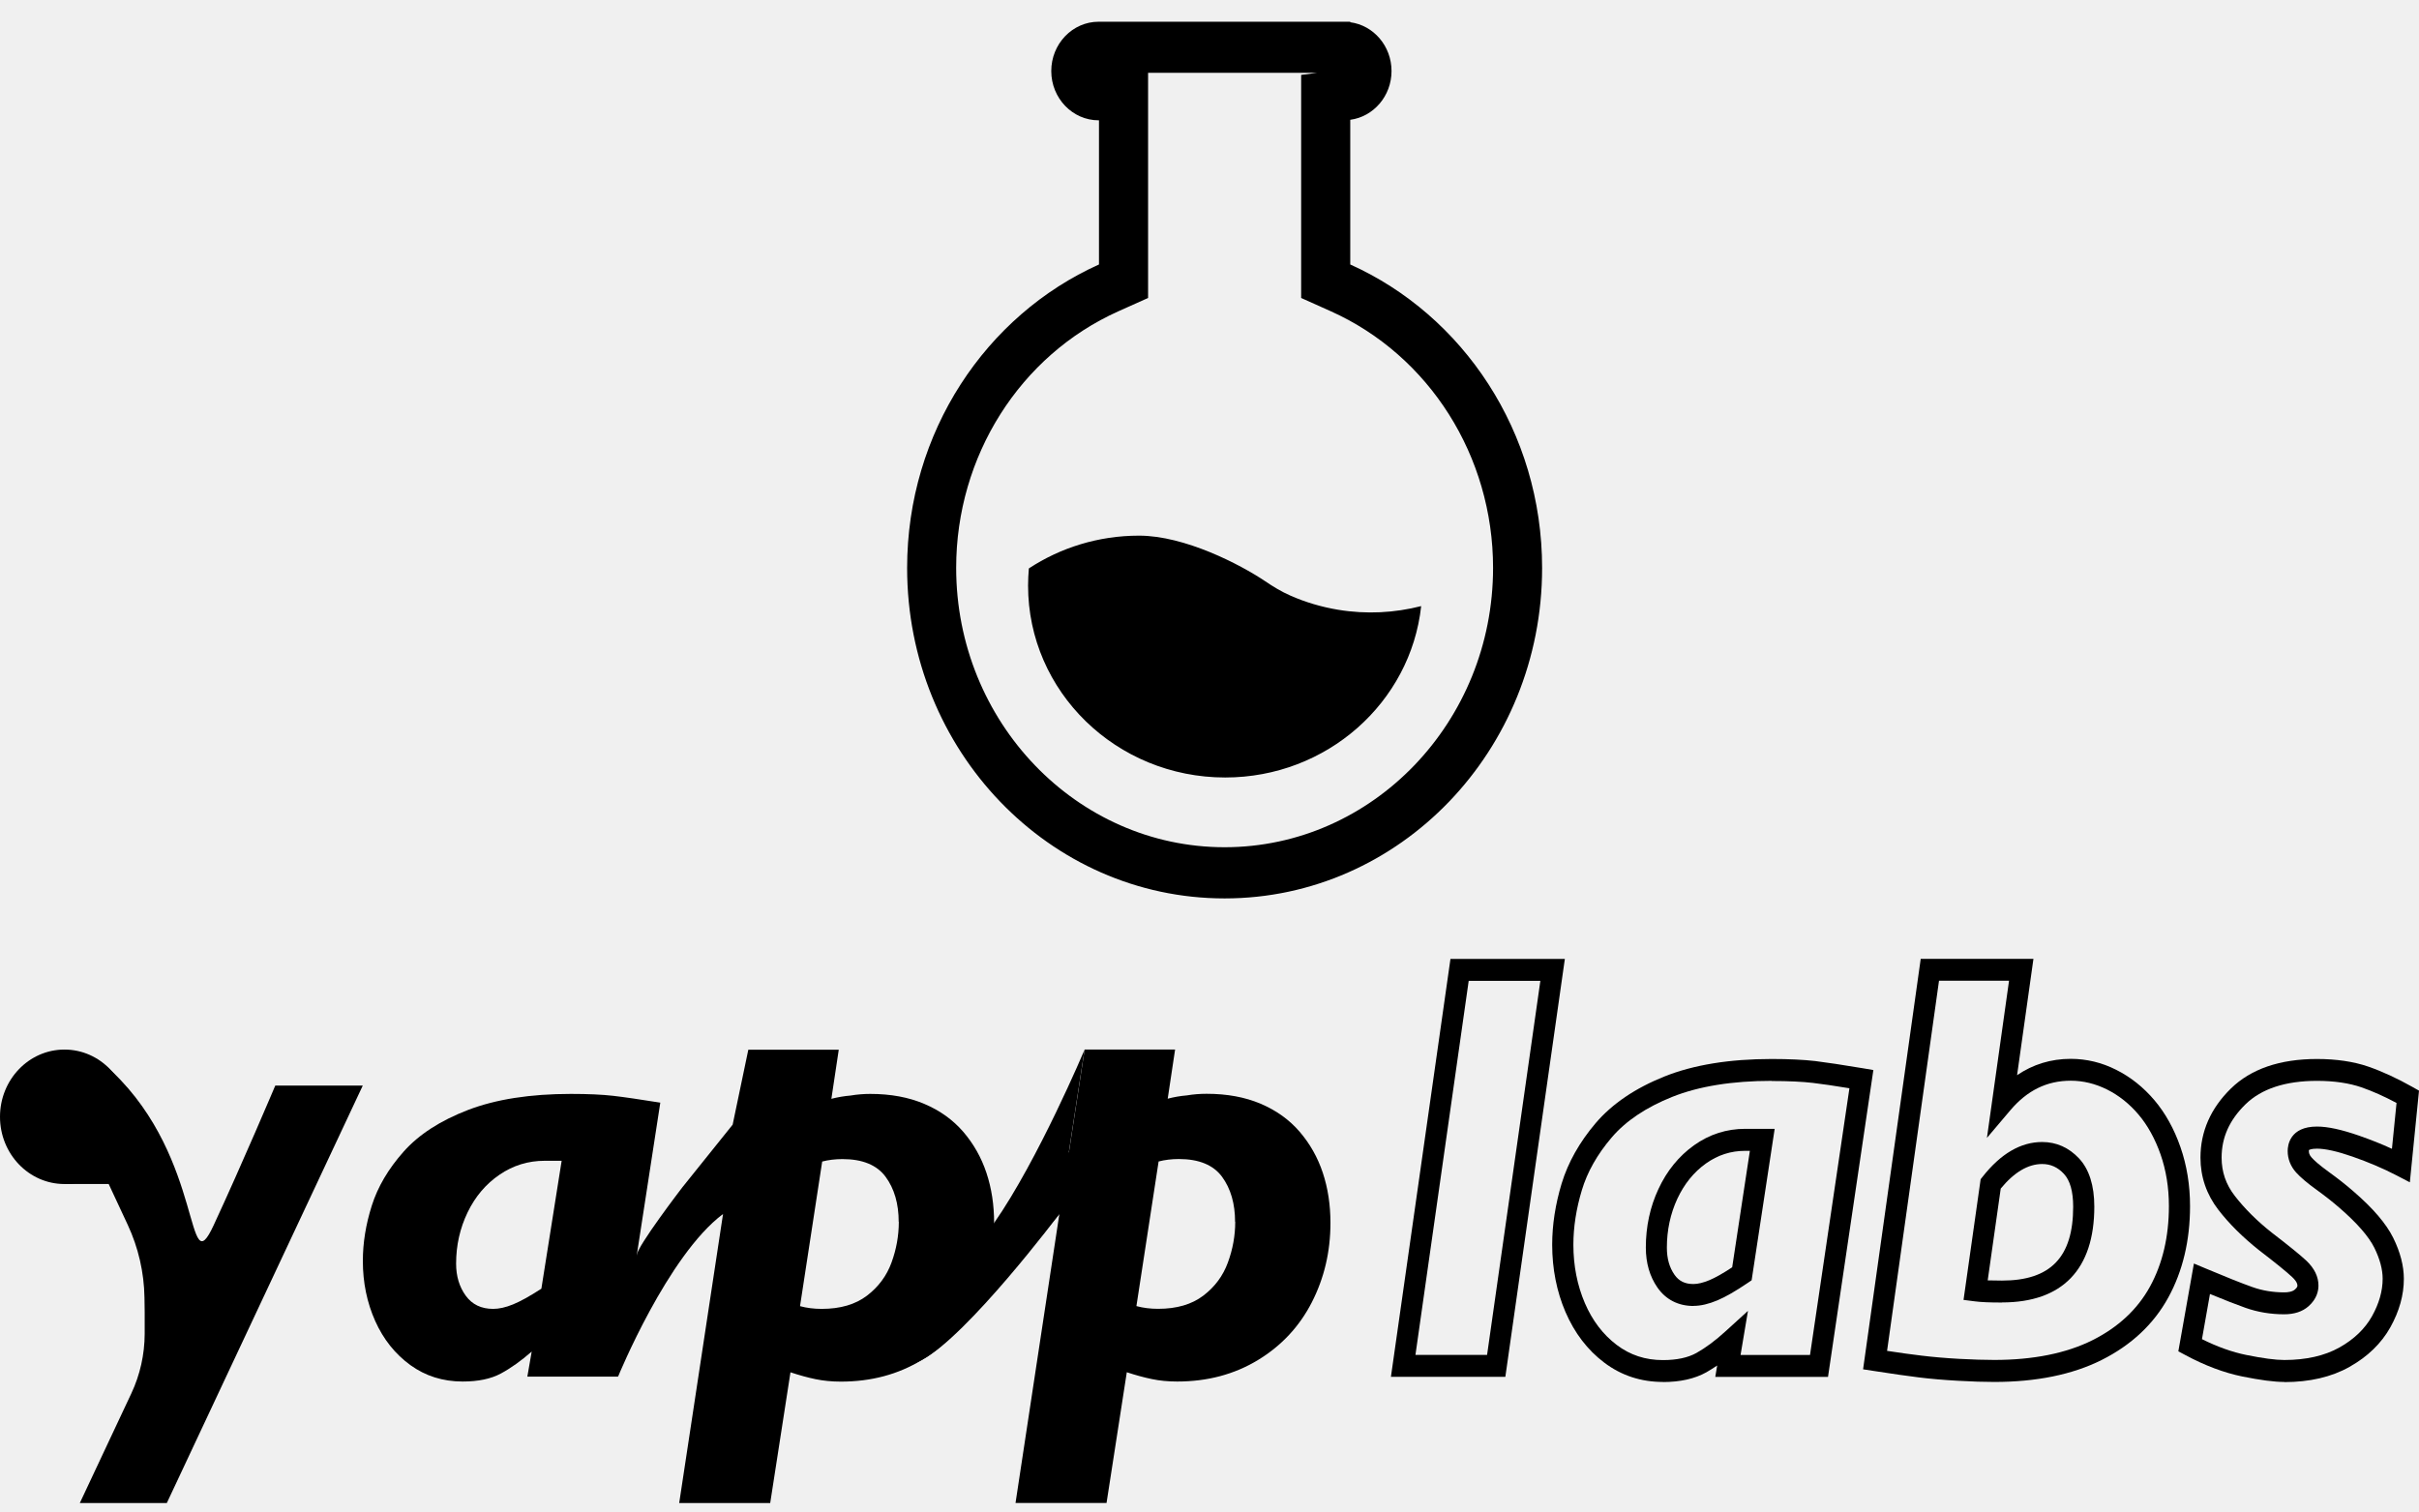
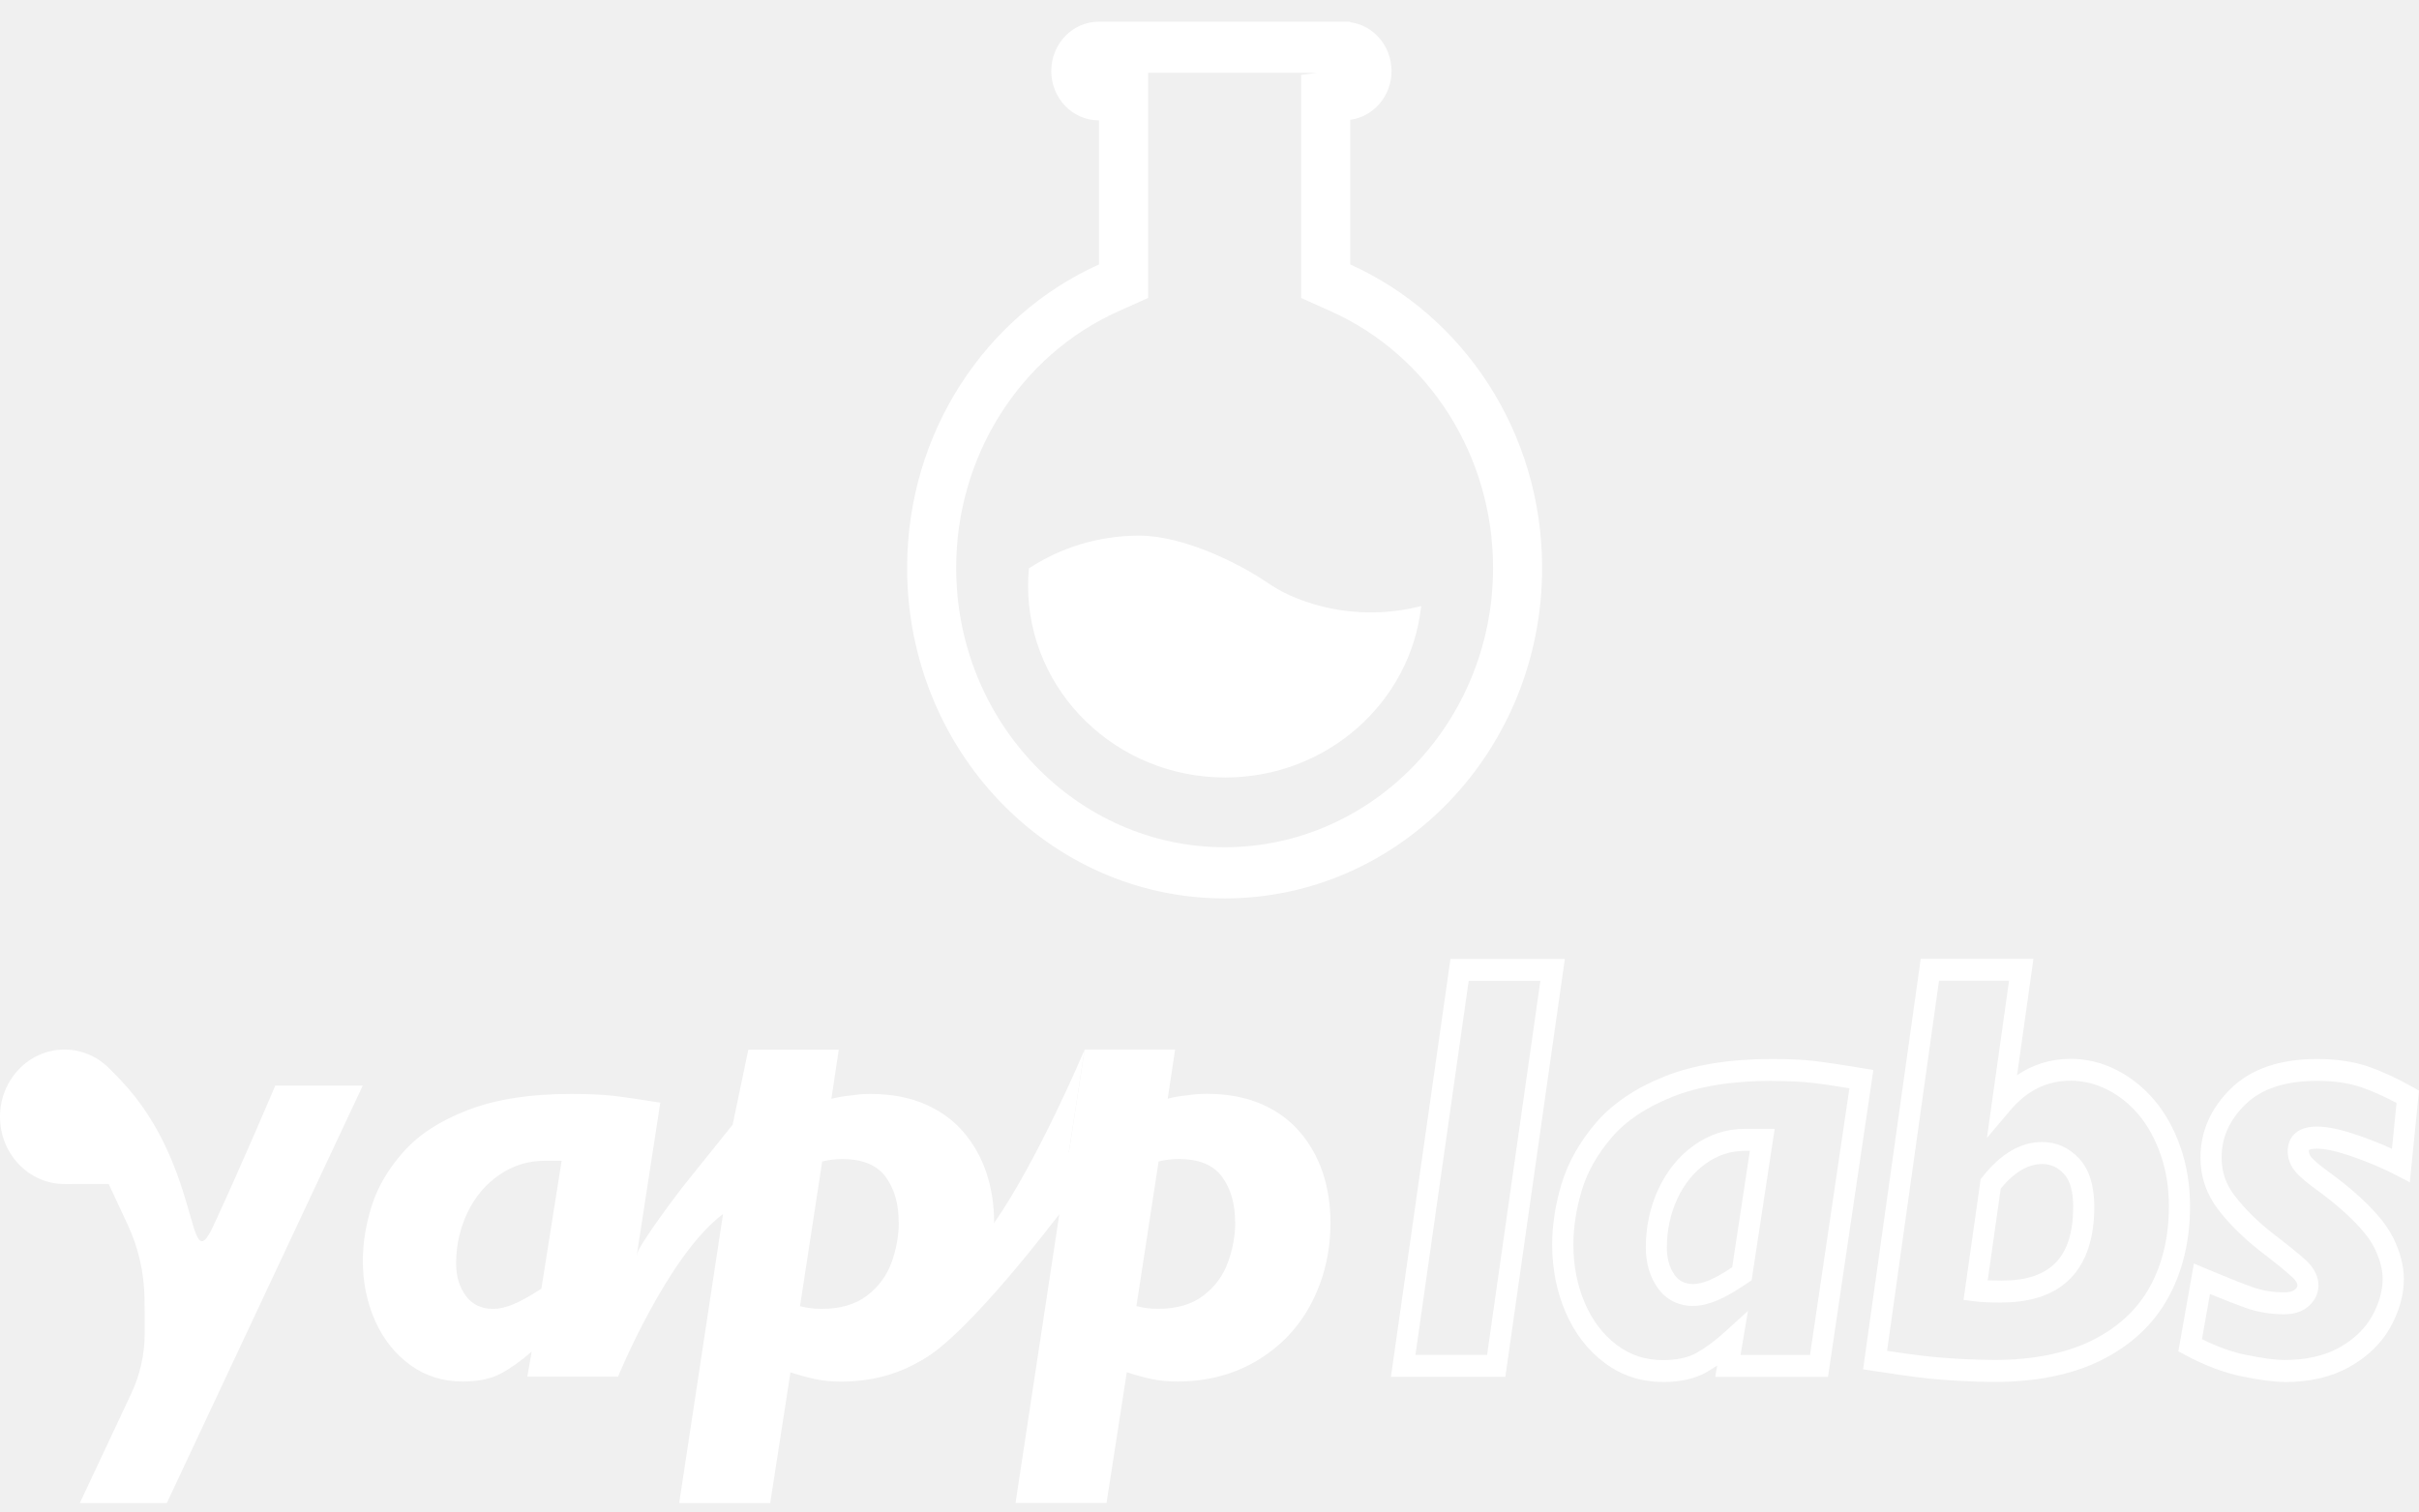
<svg xmlns="http://www.w3.org/2000/svg" width="80px" height="50px" viewBox="0 0 80 50" version="1.1">
  <g id="Landing-Page" stroke="none" stroke-width="1" fill="none" fill-rule="evenodd">
-     <g id="Asset-2" transform="translate(0, 0.7189)" fill="#000000" fill-rule="nonzero">
+     <g id="Asset-2" transform="translate(0, 0.7189)" fill="#ffffff" fill-rule="nonzero">
      <g id="Group" transform="translate(46, 31)">
        <path d="M3.784,13.826 L0,13.826 L1.969,0.002 L5.752,0.002 L3.784,13.826 L3.784,13.826 Z M0.811,13.1 L3.18,13.1 L4.942,0.728 L2.572,0.728 L0.811,13.1 L0.811,13.1 Z" id="Shape" />
        <path d="M8.996,13.995 C8.269,13.995 7.614,13.78 7.053,13.354 C6.5,12.938 6.072,12.374 5.773,11.682 C5.482,11.003 5.333,10.253 5.333,9.457 C5.333,8.799 5.438,8.119 5.645,7.434 C5.857,6.738 6.235,6.063 6.773,5.431 C7.316,4.795 8.082,4.275 9.052,3.888 C10.009,3.505 11.2,3.312 12.591,3.312 C13.171,3.312 13.655,3.336 14.033,3.38 C14.403,3.426 14.935,3.505 15.613,3.619 L15.955,3.677 L14.455,13.828 L10.727,13.828 L10.79,13.451 C10.669,13.533 10.547,13.608 10.431,13.676 C10.049,13.889 9.567,13.998 8.996,13.998 L8.996,13.995 Z M12.591,4.035 C11.288,4.035 10.182,4.214 9.303,4.565 C8.439,4.911 7.763,5.363 7.297,5.913 C6.824,6.467 6.493,7.052 6.314,7.652 C6.128,8.266 6.034,8.874 6.034,9.457 C6.034,10.151 6.163,10.802 6.414,11.387 C6.661,11.963 7.015,12.428 7.465,12.769 C7.912,13.107 8.413,13.272 8.998,13.272 C9.452,13.272 9.823,13.192 10.102,13.037 C10.408,12.865 10.731,12.626 11.062,12.323 L11.808,11.644 L11.563,13.102 L13.86,13.102 L15.163,4.28 C14.657,4.197 14.25,4.137 13.956,4.103 C13.607,4.062 13.148,4.04 12.595,4.04 L12.591,4.035 Z M10.007,11.482 C9.504,11.482 9.091,11.271 8.814,10.872 C8.558,10.504 8.43,10.059 8.43,9.549 C8.43,8.859 8.569,8.208 8.847,7.613 C9.126,7.011 9.522,6.525 10.023,6.167 C10.531,5.804 11.102,5.622 11.717,5.622 L12.691,5.622 L11.929,10.632 L11.799,10.72 C11.395,10.993 11.067,11.182 10.799,11.295 C10.512,11.416 10.247,11.479 10.007,11.479 L10.007,11.482 Z M11.717,6.35 C11.239,6.35 10.813,6.488 10.417,6.769 C10.019,7.052 9.702,7.444 9.473,7.933 C9.243,8.429 9.126,8.973 9.126,9.551 C9.126,9.912 9.208,10.204 9.378,10.449 C9.525,10.659 9.723,10.756 10.005,10.756 C10.151,10.756 10.331,10.712 10.533,10.628 C10.731,10.545 10.983,10.403 11.286,10.202 L11.871,6.35 L11.715,6.35 L11.717,6.35 Z" id="Shape" />
        <path d="M19.953,13.995 C19.618,13.995 19.215,13.983 18.751,13.956 C18.29,13.93 17.856,13.894 17.462,13.845 C17.071,13.797 16.565,13.724 15.96,13.63 L15.615,13.577 L17.521,0 L21.249,0 L20.708,3.847 C21.235,3.489 21.829,3.307 22.483,3.307 C23.001,3.307 23.509,3.428 23.986,3.67 C24.461,3.907 24.885,4.246 25.249,4.674 C25.61,5.1 25.901,5.622 26.111,6.227 C26.321,6.829 26.428,7.485 26.428,8.179 C26.428,9.316 26.186,10.332 25.708,11.203 C25.226,12.084 24.482,12.778 23.504,13.269 C22.542,13.751 21.346,13.995 19.953,13.995 L19.953,13.995 Z M16.409,12.967 C16.857,13.035 17.239,13.088 17.546,13.124 C17.924,13.17 18.343,13.206 18.788,13.231 C19.238,13.255 19.629,13.267 19.953,13.267 C21.242,13.267 22.334,13.047 23.201,12.614 C24.051,12.188 24.69,11.593 25.102,10.843 C25.519,10.083 25.729,9.188 25.729,8.177 C25.729,7.567 25.636,6.994 25.454,6.471 C25.272,5.954 25.028,5.509 24.725,5.151 C24.424,4.795 24.075,4.517 23.683,4.321 C23.299,4.13 22.896,4.03 22.483,4.03 C21.696,4.03 21.044,4.35 20.489,5.003 L19.711,5.922 L20.442,0.723 L18.126,0.723 L16.409,12.962 L16.409,12.967 Z M20.209,11.368 C19.809,11.368 19.508,11.356 19.294,11.327 L18.937,11.281 L19.503,7.289 L19.564,7.212 C20.165,6.445 20.829,6.058 21.537,6.058 C22.01,6.058 22.42,6.242 22.758,6.602 C23.091,6.96 23.262,7.497 23.262,8.196 C23.262,10.27 22.206,11.365 20.209,11.365 L20.209,11.368 Z M19.736,10.635 C19.872,10.64 20.03,10.642 20.209,10.642 C21.815,10.642 22.563,9.866 22.563,8.199 C22.563,7.696 22.46,7.328 22.255,7.11 C22.052,6.892 21.817,6.786 21.537,6.786 C21.071,6.786 20.61,7.059 20.167,7.599 L19.736,10.637 L19.736,10.635 Z" id="Shape" />
        <path d="M29.545,13.995 C29.21,13.995 28.755,13.935 28.154,13.814 C27.551,13.69 26.917,13.453 26.272,13.105 L26.041,12.982 L26.556,10.078 L26.954,10.245 C27.621,10.526 28.138,10.732 28.492,10.857 C28.818,10.974 29.172,11.032 29.545,11.032 C29.657,11.032 29.809,11.015 29.897,10.937 C29.979,10.867 29.979,10.824 29.979,10.809 C29.979,10.707 29.885,10.599 29.806,10.526 C29.627,10.357 29.259,10.059 28.709,9.636 C28.175,9.212 27.723,8.765 27.364,8.3 C26.973,7.792 26.773,7.212 26.773,6.575 C26.773,5.712 27.111,4.942 27.779,4.289 C28.441,3.641 29.398,3.312 30.626,3.312 C31.267,3.312 31.836,3.397 32.315,3.561 C32.779,3.721 33.278,3.951 33.795,4.243 L34,4.359 L33.697,7.391 L33.245,7.156 C32.812,6.931 32.327,6.725 31.803,6.542 C31.297,6.365 30.901,6.278 30.626,6.278 C30.428,6.278 30.368,6.319 30.358,6.326 C30.358,6.326 30.358,6.338 30.358,6.36 C30.358,6.413 30.368,6.483 30.452,6.575 C30.526,6.658 30.685,6.808 31.02,7.05 C31.318,7.265 31.591,7.48 31.829,7.688 C32.483,8.252 32.914,8.758 33.147,9.227 C33.38,9.699 33.499,10.156 33.499,10.584 C33.499,11.119 33.348,11.658 33.052,12.188 C32.754,12.72 32.299,13.161 31.7,13.497 C31.109,13.831 30.382,14 29.545,14 L29.545,13.995 Z M26.824,12.58 C27.33,12.832 27.821,13.008 28.287,13.102 C28.837,13.214 29.259,13.269 29.545,13.269 C30.265,13.269 30.878,13.129 31.367,12.856 C31.85,12.585 32.213,12.236 32.446,11.82 C32.679,11.402 32.798,10.986 32.798,10.582 C32.798,10.27 32.705,9.926 32.523,9.556 C32.336,9.181 31.95,8.738 31.377,8.242 C31.153,8.046 30.899,7.846 30.617,7.642 C30.302,7.415 30.081,7.226 29.937,7.067 C29.753,6.863 29.657,6.617 29.657,6.355 C29.657,6.167 29.727,5.547 30.626,5.547 C30.983,5.547 31.439,5.646 32.024,5.85 C32.404,5.983 32.765,6.125 33.105,6.283 L33.257,4.766 C32.849,4.548 32.458,4.374 32.094,4.248 C31.686,4.108 31.192,4.035 30.626,4.035 C29.583,4.035 28.786,4.297 28.259,4.814 C27.73,5.332 27.472,5.908 27.472,6.573 C27.472,7.047 27.614,7.463 27.91,7.843 C28.234,8.262 28.644,8.67 29.128,9.053 C29.699,9.491 30.076,9.798 30.275,9.984 C30.54,10.236 30.675,10.511 30.675,10.807 C30.675,10.988 30.617,11.252 30.347,11.491 C30.146,11.668 29.876,11.757 29.543,11.757 C29.093,11.757 28.665,11.685 28.264,11.544 C27.968,11.44 27.581,11.288 27.087,11.085 L26.822,12.582 L26.824,12.58 Z" id="Shape" />
      </g>
      <g id="Group" transform="translate(12, 34)">
        <path d="M9.837,1.756 L8.44,10.82 L5.44,10.82 L5.584,9.99 C5.233,10.297 4.892,10.54 4.565,10.716 C4.235,10.894 3.813,10.981 3.3,10.981 C2.648,10.981 2.07,10.799 1.569,10.436 C1.068,10.071 0.68,9.586 0.408,8.978 C0.137,8.37 0,7.709 0,6.993 C0,6.397 0.097,5.789 0.295,5.165 C0.492,4.541 0.842,3.947 1.346,3.379 C1.85,2.81 2.562,2.35 3.481,1.997 C4.4,1.645 5.533,1.467 6.881,1.467 C7.449,1.467 7.914,1.488 8.278,1.53 C8.64,1.571 9.16,1.648 9.837,1.756 Z M6.575,3.679 L6.013,3.679 C5.47,3.679 4.971,3.831 4.521,4.139 C4.07,4.446 3.718,4.86 3.465,5.384 C3.212,5.909 3.084,6.473 3.084,7.081 C3.084,7.497 3.191,7.85 3.402,8.141 C3.613,8.432 3.915,8.578 4.31,8.578 C4.502,8.578 4.723,8.53 4.966,8.43 C5.21,8.331 5.523,8.157 5.904,7.91 L6.575,3.677 L6.575,3.679 Z" id="Shape" />
        <path d="M12.23,2.484 L12.748,0.005 L15.739,0.005 L15.495,1.629 C15.699,1.576 15.913,1.539 16.129,1.521 C16.347,1.484 16.565,1.467 16.781,1.467 C17.459,1.467 18.055,1.578 18.57,1.798 C19.088,2.017 19.517,2.327 19.858,2.722 C20.199,3.12 20.455,3.573 20.624,4.081 C20.793,4.589 20.877,5.142 20.877,5.738 C20.877,6.69 20.67,7.564 20.26,8.365 C19.849,9.165 19.255,9.803 18.477,10.274 C17.7,10.746 16.811,10.984 15.809,10.984 C15.507,10.984 15.226,10.956 14.971,10.903 C14.713,10.85 14.437,10.773 14.142,10.676 L13.472,15 L10.462,15 L11.845,5.879 L11.912,5.44 C10.083,6.803 8.44,10.82 8.44,10.82 L7.767,7.501 L9.058,6.806 C9.058,6.524 10.561,4.564 10.561,4.564 M17.721,5.701 C17.721,5.1 17.577,4.603 17.289,4.21 C17.001,3.82 16.526,3.623 15.862,3.623 C15.621,3.623 15.395,3.651 15.191,3.704 L14.458,8.488 C14.681,8.548 14.92,8.578 15.175,8.578 C15.792,8.578 16.289,8.432 16.672,8.141 C17.052,7.85 17.324,7.485 17.484,7.044 C17.644,6.605 17.725,6.156 17.725,5.699 L17.721,5.701 Z" id="Shape" />
        <path d="M32,5.736 C32,6.688 31.793,7.561 31.383,8.363 C30.972,9.163 30.378,9.8 29.6,10.272 C28.823,10.743 27.934,10.981 26.932,10.981 C26.63,10.981 26.349,10.954 26.094,10.9 C25.836,10.847 25.56,10.771 25.265,10.674 L24.595,14.998 L21.585,14.998 L23.035,5.438 L21.775,6.935 C21.659,7.062 21.573,7.148 21.517,7.196 C21.459,7.245 21.392,7.268 21.313,7.268 C21.125,7.268 21.032,7.15 21.032,6.916 C21.032,6.635 21.141,6.276 21.36,5.842 C21.578,5.407 21.821,5.022 22.093,4.677 C22.364,4.333 22.785,3.903 23.353,3.385 L23.871,0 L26.862,0 L26.618,1.625 C26.823,1.571 27.036,1.534 27.252,1.516 C27.47,1.479 27.688,1.463 27.904,1.463 C28.582,1.463 29.178,1.574 29.693,1.793 C30.211,2.013 30.64,2.322 30.981,2.718 C31.322,3.115 31.578,3.568 31.747,4.076 C31.916,4.585 32,5.137 32,5.733 L32,5.736 Z M28.846,5.699 C28.846,5.098 28.702,4.601 28.415,4.208 C28.127,3.818 27.651,3.621 26.987,3.621 C26.746,3.621 26.521,3.649 26.317,3.702 L25.583,8.486 C25.806,8.546 26.045,8.576 26.3,8.576 C26.918,8.576 27.414,8.43 27.797,8.139 C28.178,7.848 28.449,7.483 28.609,7.041 C28.77,6.602 28.851,6.154 28.851,5.696 L28.846,5.699 Z" id="Shape" />
        <path d="M23.868,0.005 C23.868,0.005 22.339,3.64 20.877,5.736 C19.415,7.832 16.96,11.069 18.48,10.272 C20,9.475 23.035,5.438 23.035,5.438 L23.868,0.002 L23.868,0.005 Z" id="Path" />
      </g>
      <g id="Group" transform="translate(0, 34)">
        <path d="M11.995,1.196 L5.517,15 L2.64,15 L4.344,11.373 C4.632,10.76 4.783,10.084 4.785,9.402 L4.785,8.691 C4.785,8.691 4.778,8.206 4.778,8.206 C4.765,7.371 4.575,6.55 4.225,5.799 L3.594,4.446 L2.134,4.446 L2.134,1.193 C2.134,1.193 2.445,-0.475 3.717,0.735 C6.759,3.634 6.13,7.825 7.066,5.811 C8.002,3.797 9.104,1.191 9.104,1.191 L12,1.191 L11.995,1.196 Z" id="Path" />
        <ellipse id="Oval" cx="2.132" cy="2.224" rx="2.132" ry="2.224" />
      </g>
      <path d="M46.998,19.331 C46.125,19.554 45.192,19.608 44.245,19.45 C43.692,19.357 43.164,19.199 42.675,18.983 C42.377,18.853 42.101,18.684 41.833,18.502 C41.01,17.95 39.181,17 37.669,17 C36.319,17 35.066,17.402 34.026,18.084 C34.01,18.273 34,18.461 34,18.653 C34,22.158 36.917,25 40.519,25 C43.882,25 46.652,22.518 47,19.334 L46.998,19.331 Z" id="Path" />
      <path d="M43.561,1.689 L43.031,1.759 L43.031,9.138 L44.011,9.577 C47.271,11.041 49.378,14.372 49.378,18.065 C49.378,23.162 45.394,27.307 40.5,27.307 C35.606,27.307 31.622,23.16 31.622,18.065 C31.622,14.372 33.729,11.038 36.989,9.577 L37.969,9.138 L37.969,1.689 L43.564,1.689 M44.655,0 L36.345,0 C36.345,0 36.338,0 36.333,0 C35.469,0 34.767,0.731 34.767,1.631 C34.767,2.53 35.469,3.261 36.333,3.261 C36.338,3.261 36.34,3.261 36.345,3.261 L36.345,8.03 C32.612,9.707 30,13.571 30,18.07 C30,24.108 34.702,29 40.5,29 C46.298,29 51,24.106 51,18.07 C51,13.569 48.386,9.707 44.655,8.03 L44.655,3.244 C45.424,3.141 46.02,2.458 46.02,1.631 C46.02,0.803 45.424,0.118 44.655,0.017 L44.655,0.002 L44.655,0.002 L44.655,0 Z" id="Shape" />
    </g>
  </g>
</svg>
